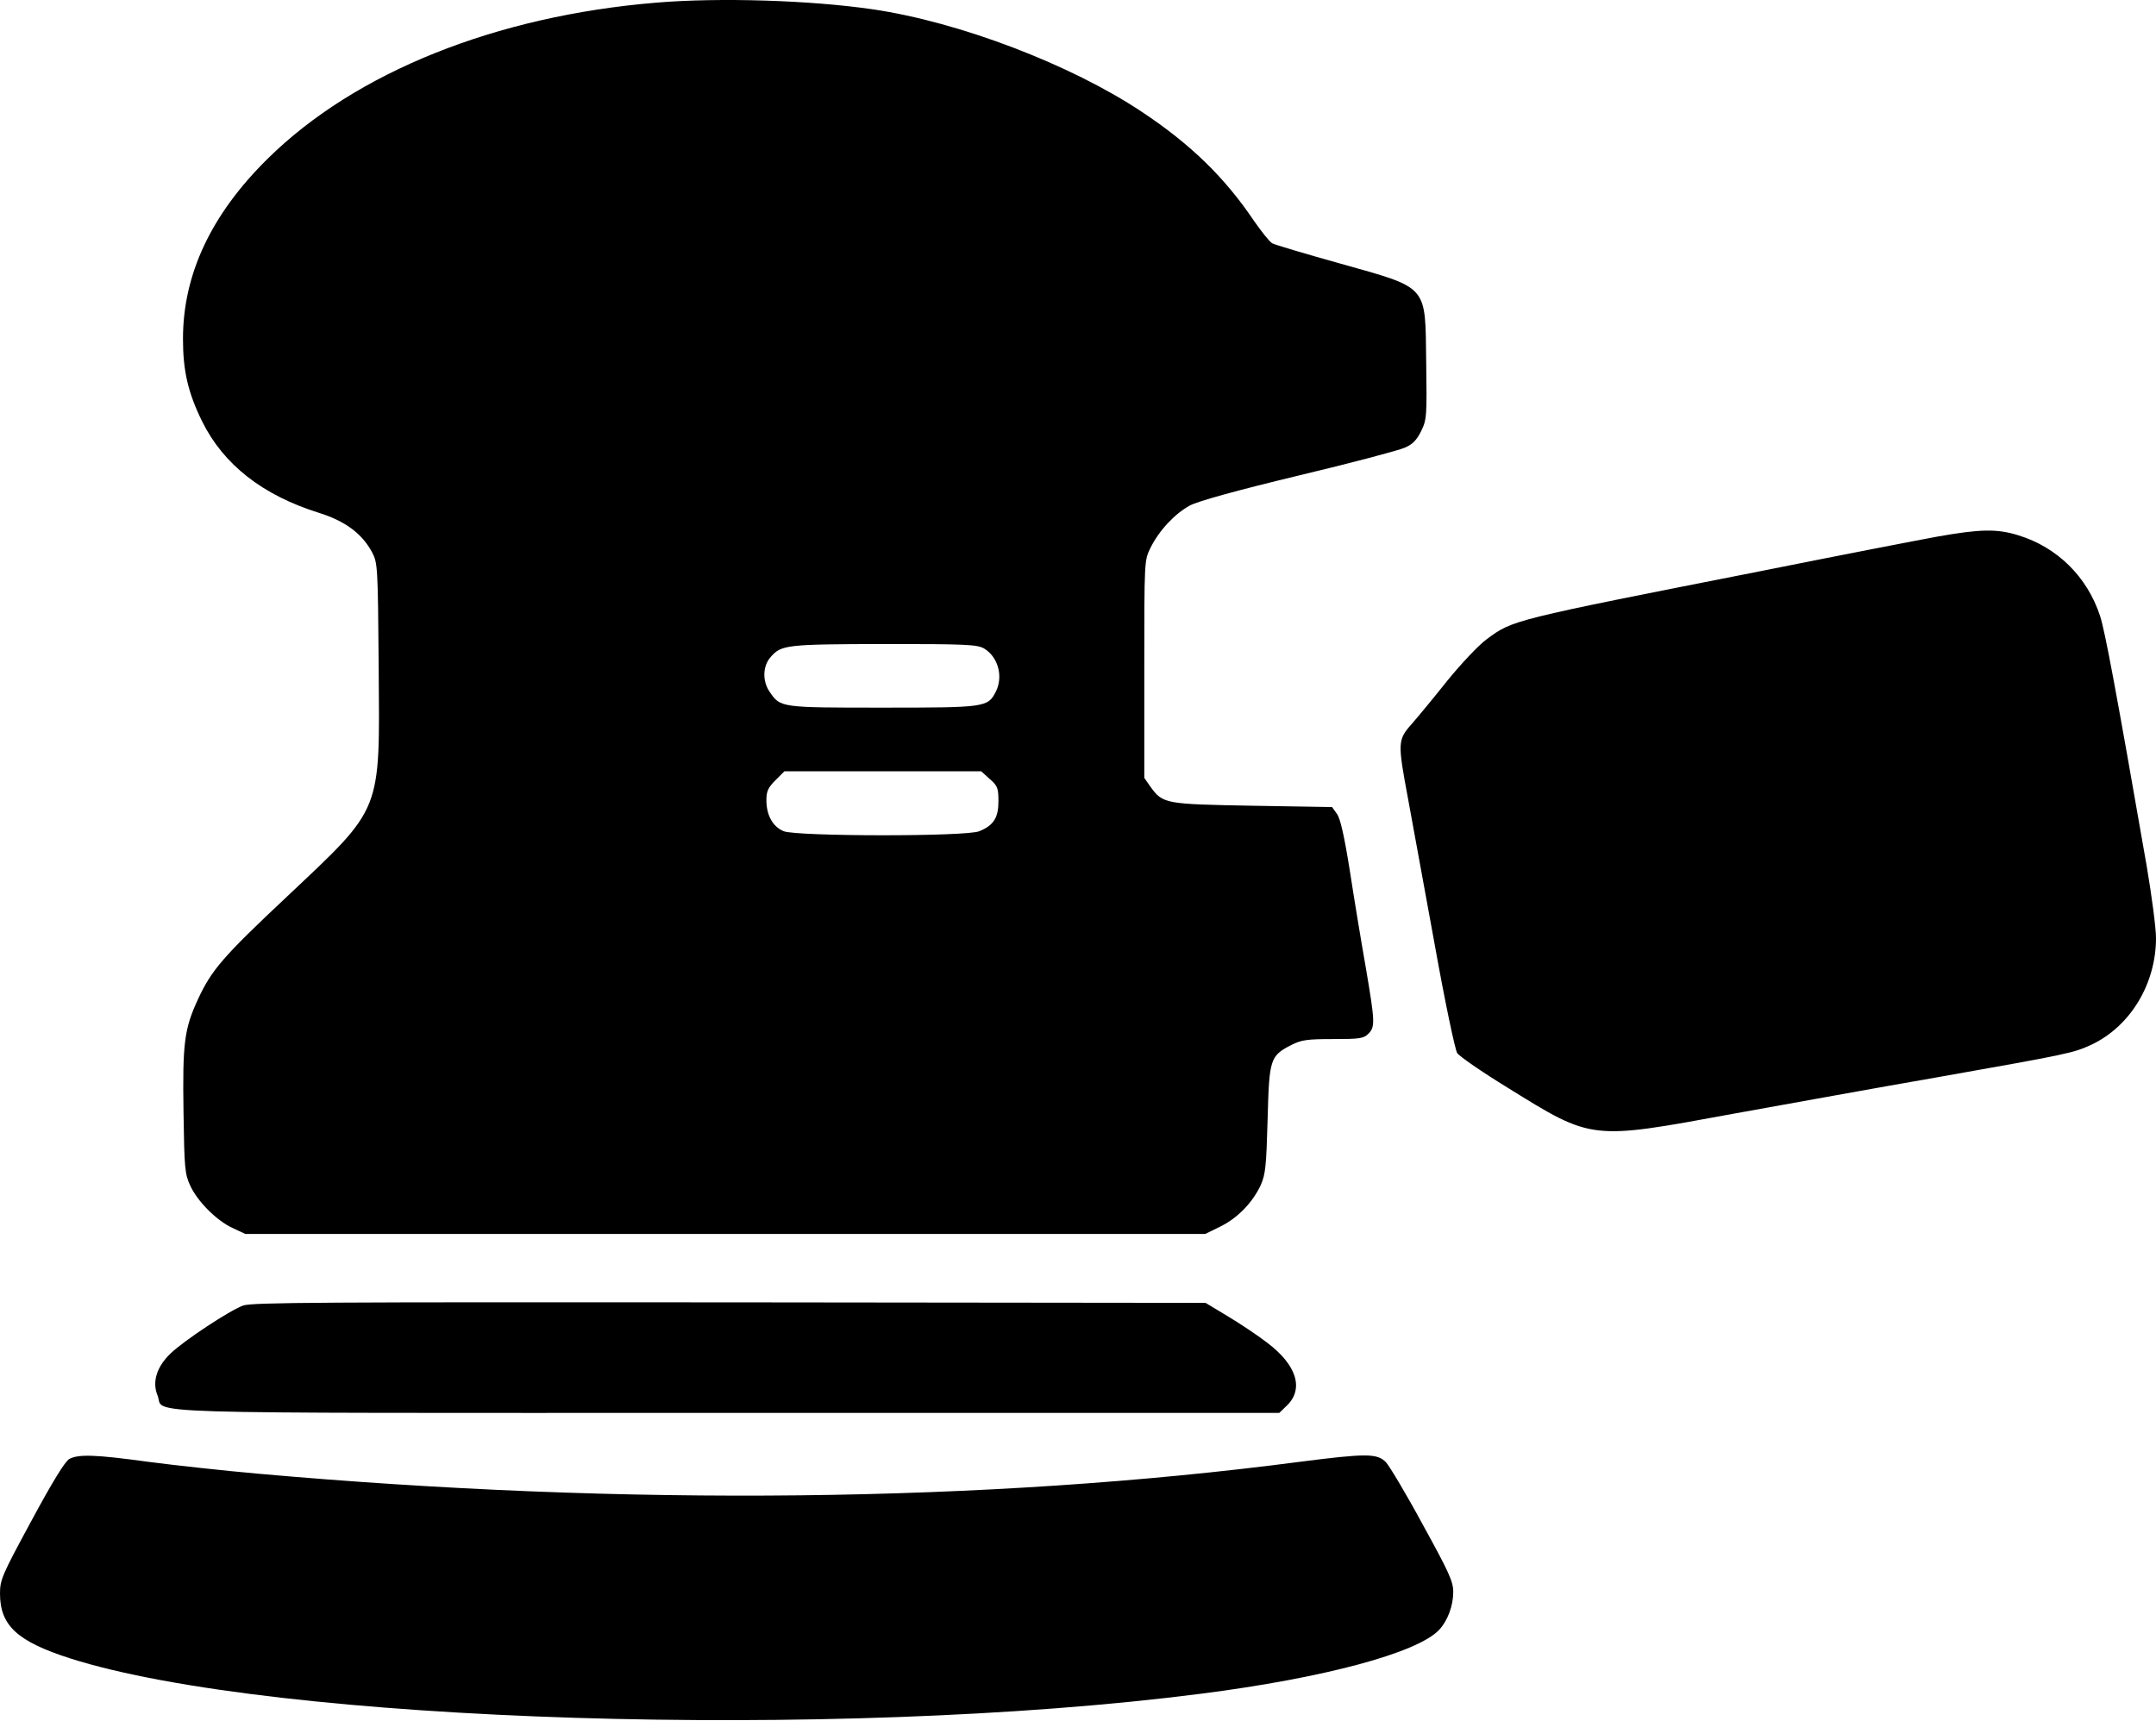
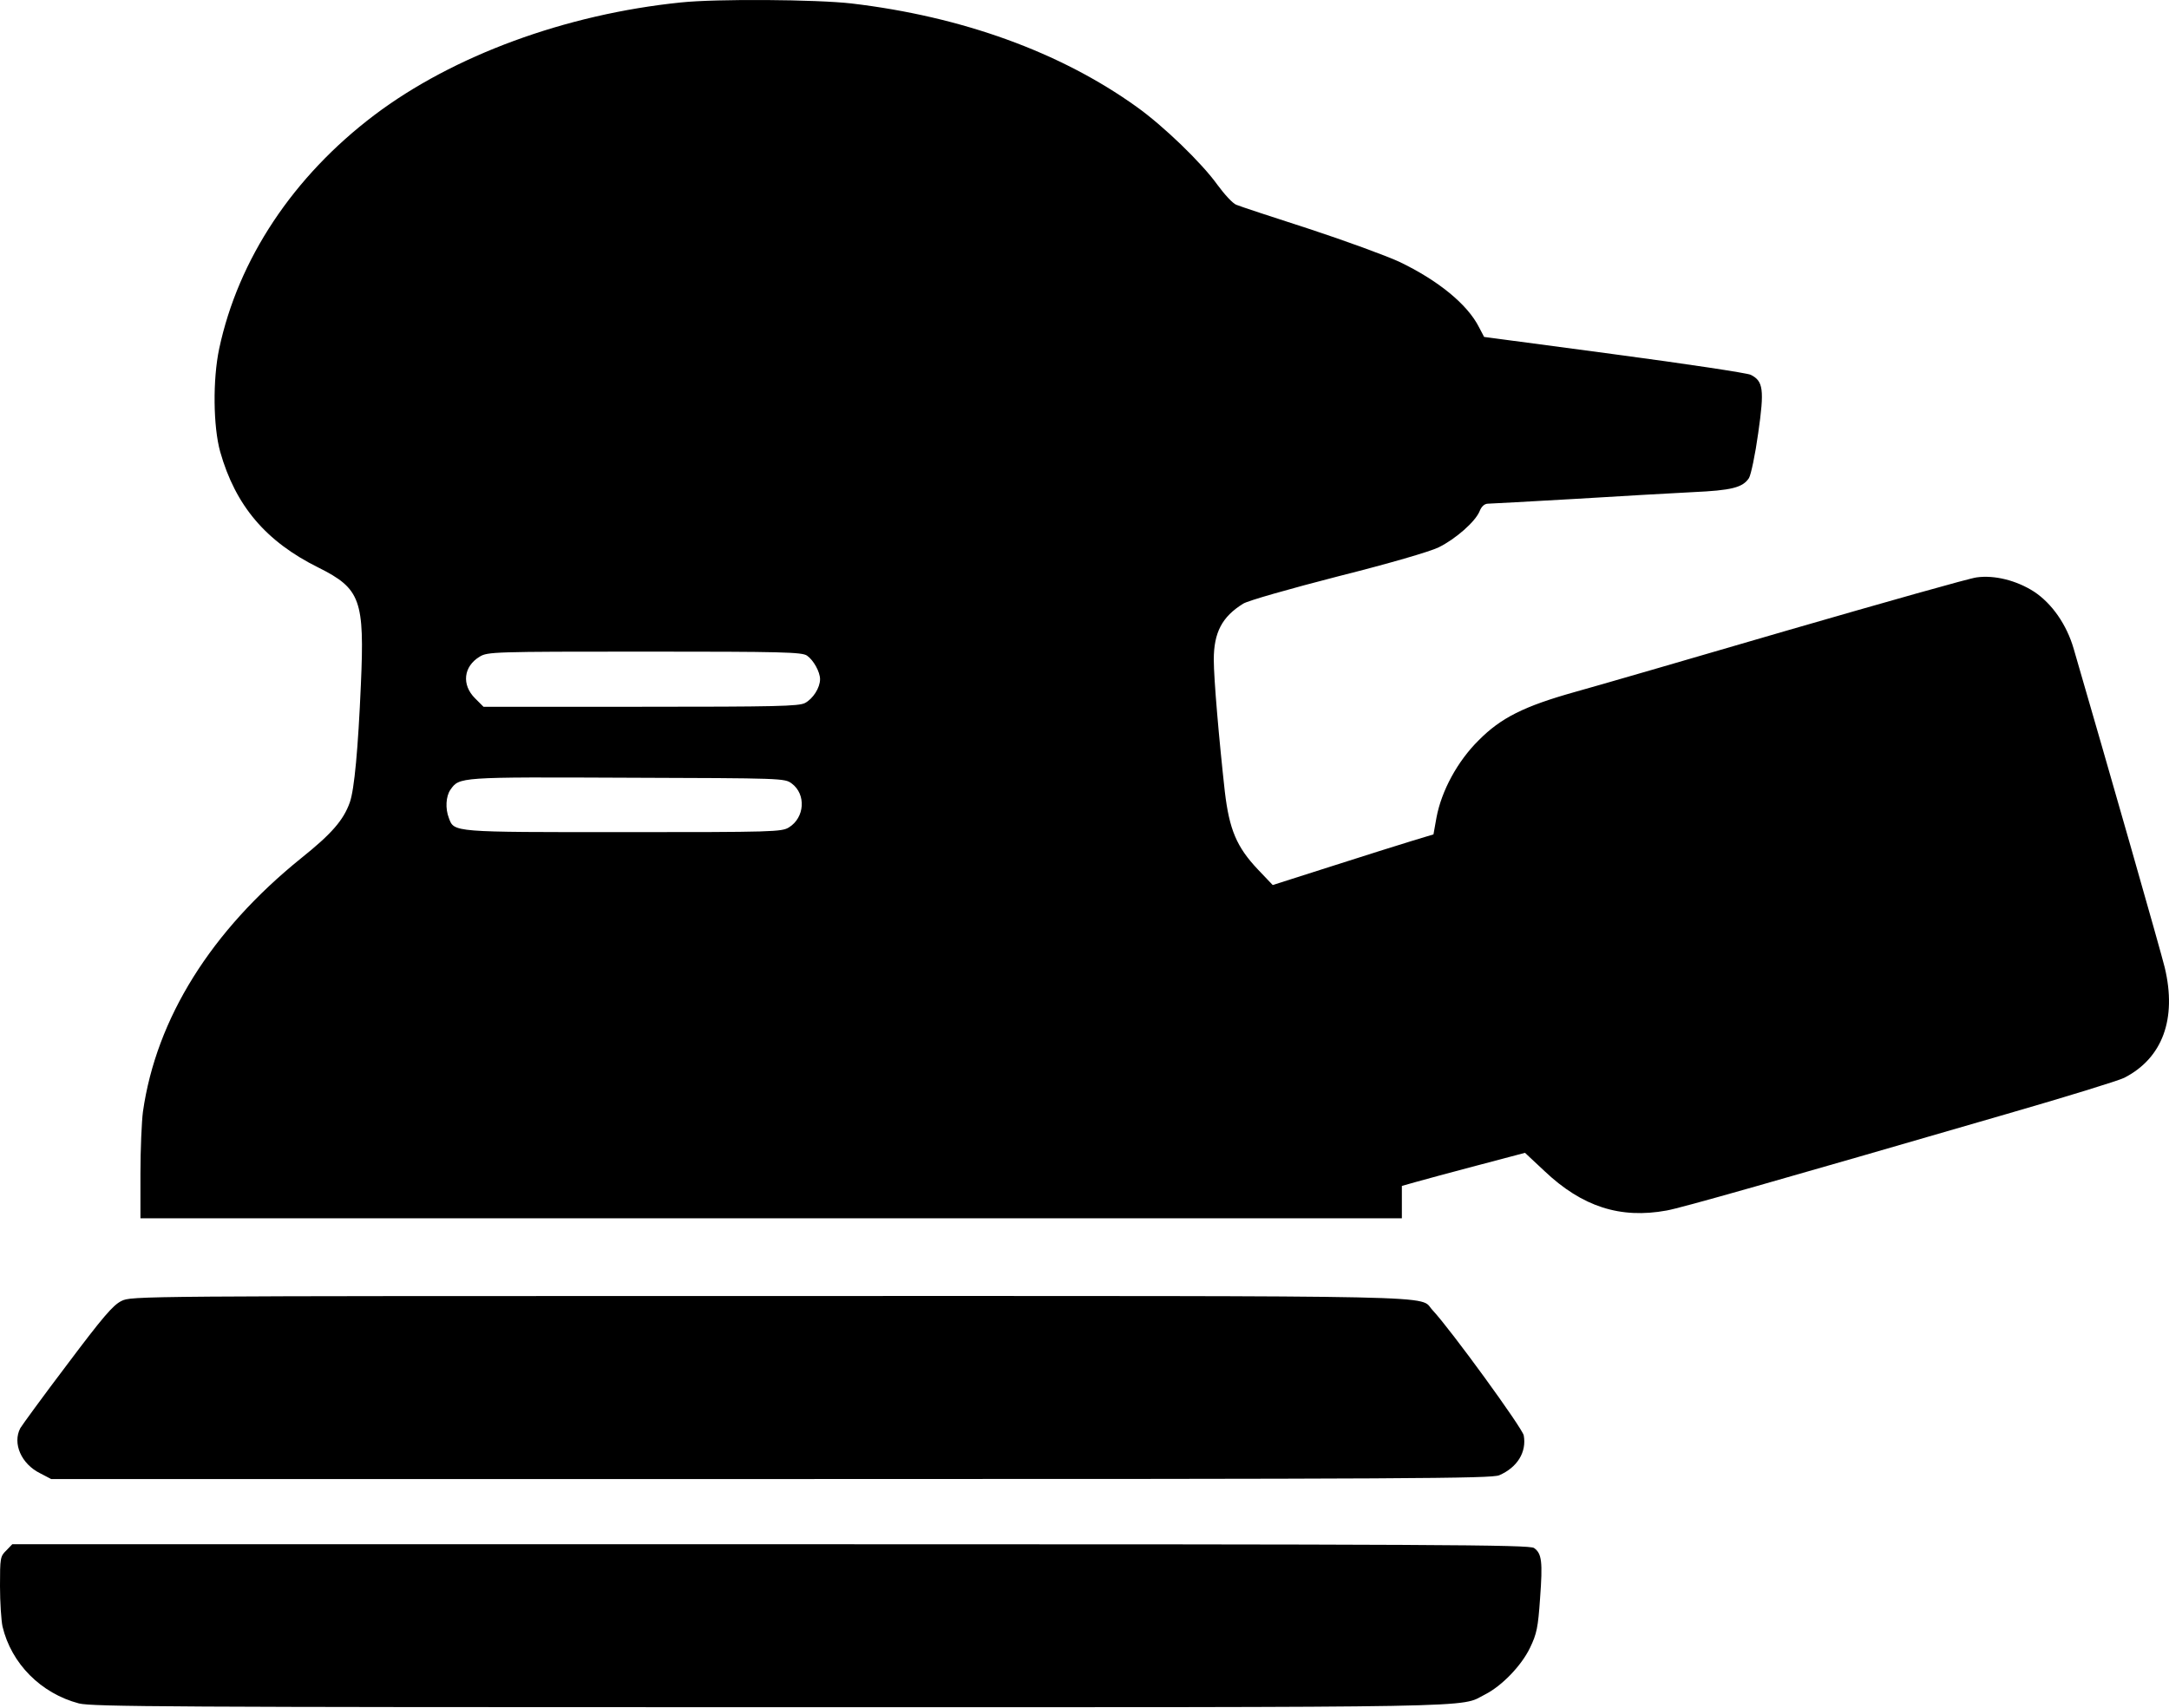
- <svg xmlns="http://www.w3.org/2000/svg" viewBox="0 0 1253.125 1000" width="1253.125" height="1000">
-   <path fill="#000" fill-rule="nonzero" d="M381.486 1.536C288.234 9.243 206.542 41.919 155.523 92.322C122.692 124.69 106.354 159.525 106.354 196.98C106.354 215.631 109.282 228.27 117.452 244.916C129.937 270.195 152.749 287.92 185.271 298.093C200.531 302.872 210.396 310.116 216.253 321.06C219.49 327.225 219.644 328.92 220.106 388.109C220.723 473.192 222.572 468.568 167.237 520.82C129.32 556.425 123 563.824 114.985 581.087C107.124 598.196 106.045 606.365 106.662 646.44C107.124 678.963 107.433 682.508 110.515 689.136C114.677 698.384 126.083 709.79 135.331 713.952L142.576 717.343L421.562 717.343L700.548 717.343L709.333 713.027C719.352 708.095 727.984 699.155 732.762 688.982C735.537 682.662 735.999 678.192 736.77 650.756C737.694 615.459 738.157 613.918 750.642 607.444C756.499 604.515 759.89 604.053 774.841 604.053C790.255 604.053 792.567 603.745 795.341 600.97C799.349 596.963 799.195 594.034 793.8 562.282C791.18 547.485 787.018 522.207 784.552 506.177C781.315 485.831 779.003 475.658 776.999 473.038L774.225 469.184L728.138 468.413C677.119 467.489 675.886 467.335 668.642 457.316L665.096 452.229L665.096 389.034C665.096 325.838 665.096 325.838 668.642 318.593C673.728 308.266 682.822 298.71 691.454 293.932C696.386 291.311 718.119 285.3 754.495 276.514C785.014 269.27 812.759 261.871 816.304 260.33C821.082 258.326 823.394 255.86 826.014 250.619C829.251 243.992 829.405 241.988 828.943 210.39C828.326 165.074 830.792 167.848 778.386 153.051C758.503 147.503 740.931 142.262 739.544 141.491C738.003 140.721 733.379 134.863 729.063 128.698C711.954 103.266 692.224 83.999 663.709 65.04C622.247 37.45 557.664 12.788 507.107 5.389C471.193 0.149 418.171 -1.547 381.486 1.536ZM571.998 377.011C580.168 381.943 583.25 393.349 578.78 402.135C574.156 411.229 572.615 411.383 512.964 411.383C453.314 411.383 453.622 411.383 447.302 402.135C442.987 395.815 443.295 387.03 448.073 381.789C454.238 374.853 457.167 374.545 513.735 374.391C561.671 374.391 567.991 374.699 571.998 377.011ZM575.235 452.846C579.859 456.853 580.322 458.241 580.322 465.793C580.322 475.35 577.547 479.82 569.224 483.211C561.825 486.447 463.024 486.293 455.472 483.211C449.152 480.59 445.453 473.962 445.453 465.177C445.453 460.09 446.378 457.932 450.693 453.616L455.934 448.376L513.118 448.376L570.303 448.376L575.235 452.846ZM1125.963 311.966C1115.019 313.969 1068.778 322.909 1023.462 332.003C877.958 360.672 879.345 360.364 864.086 371.616C859.462 375.007 849.135 385.951 841.274 395.661C833.413 405.526 824.011 416.932 820.465 420.94C812.296 430.188 812.296 431.729 818.462 464.714C820.928 478.278 827.864 516.196 833.875 549.027C839.732 581.858 845.744 610.373 846.977 612.222C848.21 614.072 861.311 623.166 876.417 632.414C925.894 663.087 924.199 662.779 1008.049 647.365C1040.726 641.508 1093.132 631.952 1124.421 626.557C1203.647 612.531 1204.88 612.222 1215.67 607.29C1238.174 596.655 1253.125 571.993 1253.125 545.327C1253.125 539.47 1250.659 520.82 1247.73 503.556C1229.696 399.977 1223.377 366.376 1220.602 358.052C1213.204 335.394 1195.786 318.131 1173.128 311.195C1160.797 307.341 1151.087 307.496 1125.963 311.966ZM141.343 758.96C133.328 761.888 106.97 779.306 99.109 786.858C91.094 794.565 88.32 803.351 91.557 811.212C96.181 822.31 65.97 821.385 422.332 821.385L743.552 821.385L747.867 817.223C758.04 807.512 753.725 793.486 736.461 780.539C730.912 776.223 720.431 769.287 713.495 765.125L700.702 757.418L424.028 757.11C189.279 756.956 146.275 757.11 141.343 758.96ZM40.229 848.204C37.763 849.592 30.211 861.922 18.342 883.964C1.233 915.562 0 918.336 0 926.351C0 945.002 10.019 954.25 40.846 964.115C158.452 1001.57 485.99 1011.897 698.236 984.615C769.446 975.521 824.011 960.878 836.496 947.468C841.428 942.227 844.665 933.441 844.665 925.426C844.665 919.415 842.199 914.02 827.093 886.584C817.537 868.859 807.826 852.674 805.668 850.208C800.582 844.813 794.416 844.813 754.803 849.9C574.464 873.483 363.607 875.795 149.512 856.682C130.399 854.986 102.192 851.904 86.779 849.9C55.335 845.584 45.624 845.276 40.229 848.204Z" />
+ <svg xmlns="http://www.w3.org/2000/svg" viewBox="0 0 1270.264 1000" width="1270.264" height="1000">
+   <path fill="#000" fill-rule="nonzero" d="M398.749 1.435C331.189 8.338 265.392 32.571 219.275 67.379C171.69 103.362 139.525 151.829 128.363 204.261C124.545 222.326 124.838 249.79 128.951 264.624C137.91 296.201 155.681 317.203 186.523 332.477C211.197 344.814 213.547 351.423 211.344 401.065C209.729 438.517 207.525 462.456 204.882 469.946C201.21 480.374 194.16 488.452 176.536 502.551C123.663 545.143 91.499 596.547 83.715 651.182C82.981 656.763 82.246 673.213 82.246 687.459L82.246 713.602L451.621 713.602L820.996 713.602L820.996 704.202L820.996 694.656L828.78 692.453C832.892 691.278 849.195 686.872 864.763 682.759L893.109 675.269L904.564 685.99C926.595 706.846 948.919 714.042 976.089 709.049C984.461 707.58 1040.271 691.718 1175.243 652.504C1209.904 642.517 1240.747 632.971 1243.978 631.355C1266.449 619.899 1274.967 596.841 1267.771 566.733C1265.421 557.04 1234.725 449.679 1214.457 380.063C1210.345 365.817 1201.68 353.48 1191.252 346.577C1180.971 339.968 1168.047 336.737 1157.619 338.205C1153.654 338.646 1103.865 352.745 1047.027 369.194C990.189 385.791 934.085 402.093 922.335 405.324C892.521 413.696 879.009 420.452 865.938 433.67C853.601 445.86 844.201 463.19 841.264 478.905L839.502 488.746L826.871 492.564C819.968 494.62 798.819 501.376 779.873 507.398L745.359 518.413L736.693 509.307C724.21 496.089 719.95 485.955 717.307 463.631C713.929 433.229 710.845 397.687 710.845 386.378C710.845 370.516 715.691 361.264 728.028 353.626C730.672 351.864 755.64 344.814 783.545 337.618C813.359 330.127 837.592 323.078 842.586 320.581C852.426 315.734 864.029 305.6 866.525 299.432C867.7 296.494 869.463 295.026 871.519 295.026C873.281 295.026 896.046 293.704 922.335 292.235C948.625 290.62 979.614 288.857 991.364 288.27C1013.982 287.242 1020.591 285.626 1024.262 280.045C1025.437 278.136 1027.934 266.386 1029.697 253.609C1033.368 228.054 1032.634 223.207 1025.29 219.535C1023.234 218.507 987.251 213.073 945.247 207.492L869.169 197.358L866.232 191.777C859.476 178.265 842.145 164.166 819.381 153.297C811.743 149.773 788.097 141.107 766.655 134.058C745.212 127.155 726.119 120.84 724.063 119.958C722.007 119.224 717.16 113.937 713.048 108.356C703.942 95.578 681.471 73.842 665.609 62.533C620.961 30.515 563.388 9.66 498.619 2.023C478.058 -0.327 419.604 -0.768 398.749 1.435ZM472.624 384.028C476.442 386.672 480.261 393.575 480.261 397.834C480.261 402.827 476.148 409.29 471.449 411.786C467.777 413.696 454.559 413.989 375.103 413.989L283.163 413.989L278.169 408.996C270.238 401.065 271.413 390.344 280.96 384.616C285.513 381.825 289.184 381.678 377.453 381.678C458.377 381.678 469.686 381.972 472.624 384.028ZM463.665 458.931C472.183 465.247 471.302 478.905 462.049 484.633C457.79 487.277 452.943 487.424 365.262 487.424C264.804 487.424 265.979 487.571 262.895 479.199C260.692 473.618 261.133 466.422 263.776 462.603C269.063 455.113 268.476 455.113 367.466 455.553C458.377 455.847 459.552 455.847 463.665 458.931ZM71.084 762.068C66.091 764.565 60.216 771.468 39.361 799.226C25.115 818.025 12.924 834.768 11.896 836.531C7.197 845.49 12.484 857.533 23.499 862.967L29.961 866.345L451.181 866.345C828.193 866.345 873.134 866.051 877.981 864.142C888.556 859.589 894.137 850.63 892.374 840.79C891.493 836.384 849.635 778.811 838.914 767.356C830.543 758.543 858.741 759.131 451.328 759.131C77.4 759.131 77.106 759.131 71.084 762.068ZM3.672 908.203C0.147 911.581 0 912.609 0 929.058C0 938.604 0.734 949.179 1.469 952.704C6.609 974.44 23.94 991.918 46.264 997.793C54.048 999.702 99.283 999.996 450.887 999.996C879.156 999.996 854.188 1000.436 869.756 992.505C879.597 987.512 891.052 975.615 896.046 965.188C900.011 956.963 900.746 953.291 901.921 936.401C903.536 914.665 902.949 909.965 898.396 906.734C895.605 904.825 843.761 904.531 451.181 904.531L7.197 904.531L3.672 908.203Z" />
</svg>
